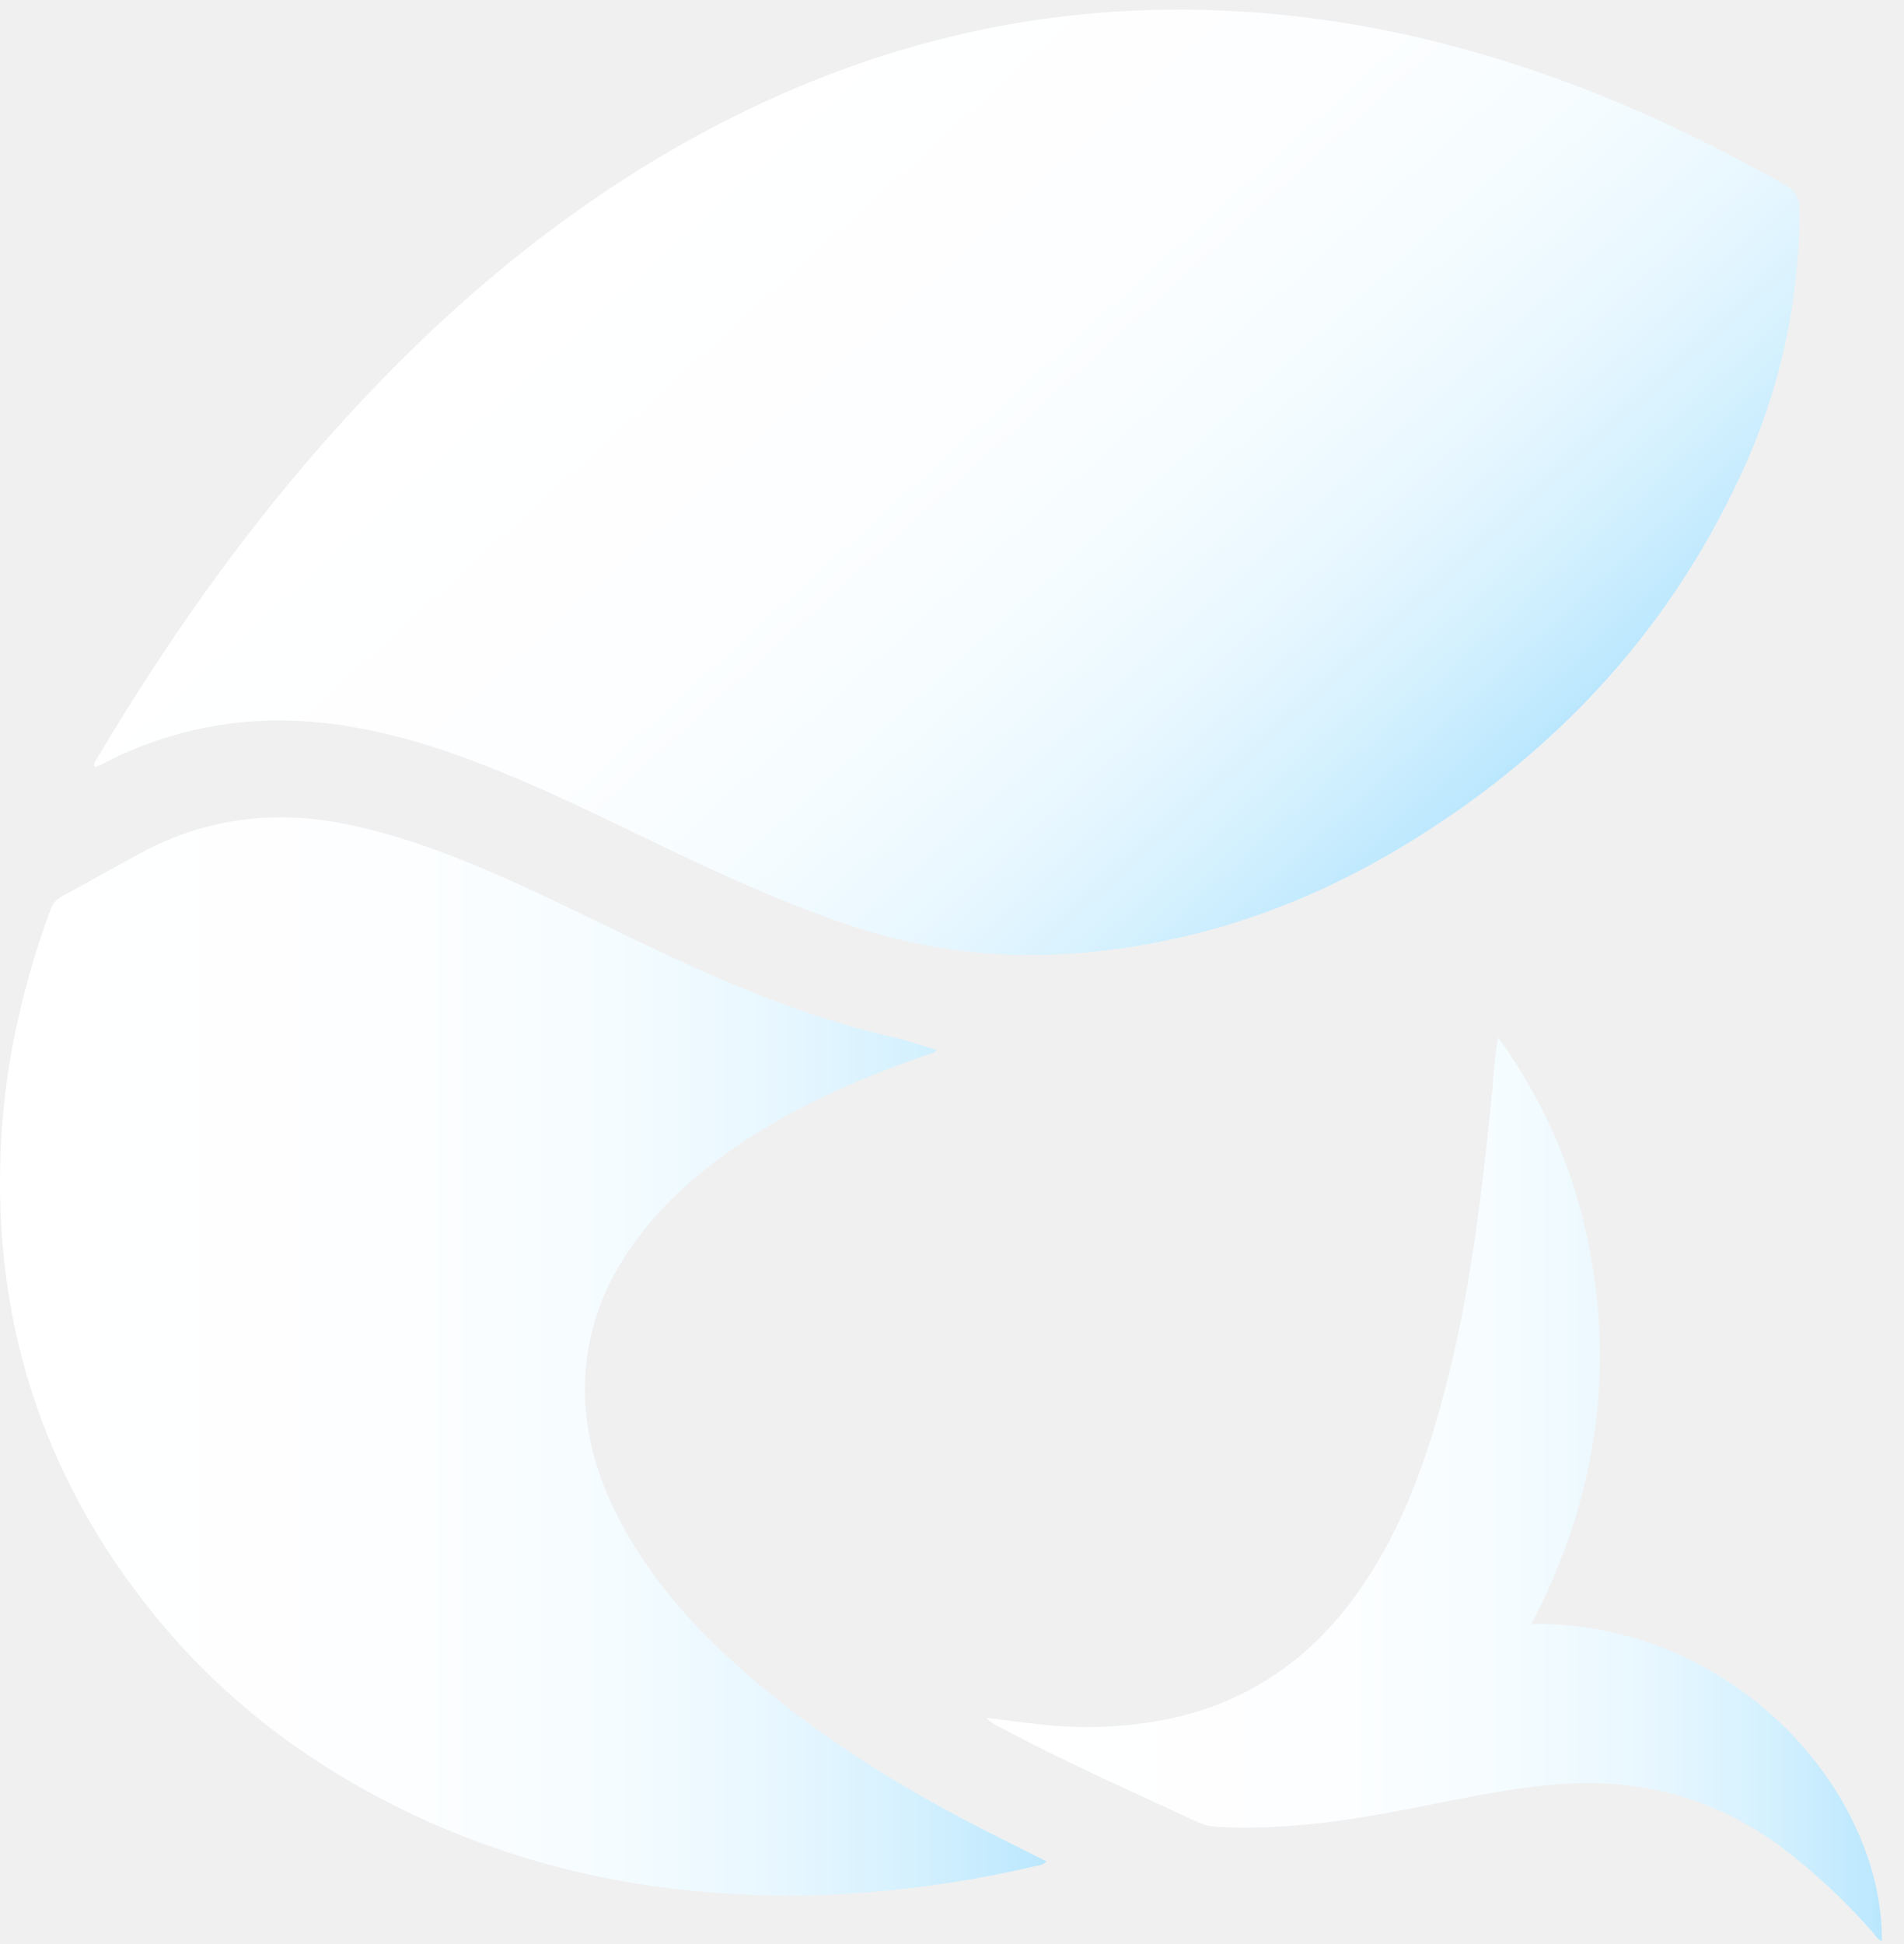
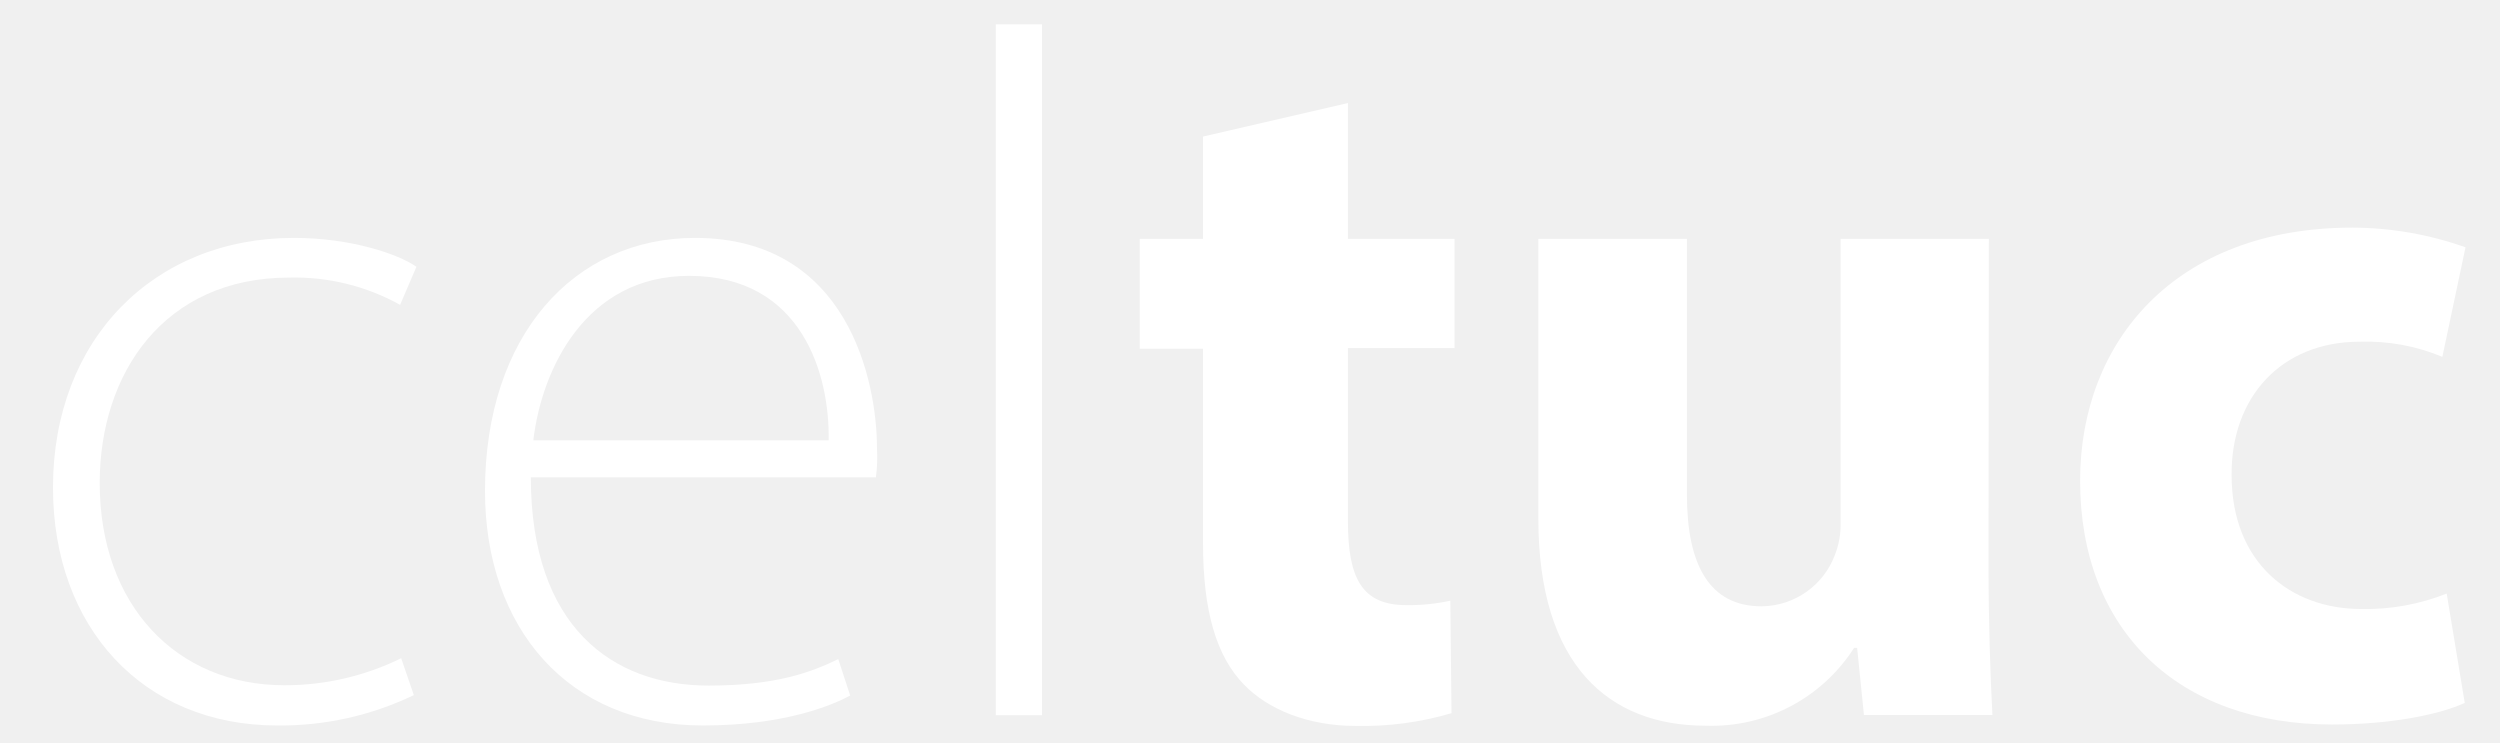
- <svg xmlns="http://www.w3.org/2000/svg" xmlns:xlink="http://www.w3.org/1999/xlink" viewBox="0 0 549.63 561.19">
+ <svg xmlns="http://www.w3.org/2000/svg" id="Layer_1" data-name="Layer 1" viewBox="0 0 231.19 68.63">
  <defs>
-     <style>.a{fill:url(#a);}.b{fill:url(#b);}.c{fill:url(#c);}</style>
-     <linearGradient id="a" x1="184.4" y1="41.12" x2="388.55" y2="266.15" gradientUnits="userSpaceOnUse">
-       <stop offset="0" stop-color="#fff" />
-       <stop offset="0.38" stop-color="#fdfeff" />
-       <stop offset="0.58" stop-color="#f5fcff" />
-       <stop offset="0.74" stop-color="#e8f7ff" />
-       <stop offset="0.87" stop-color="#d5f1fe" />
-       <stop offset="0.99" stop-color="#bde8fe" />
-       <stop offset="1" stop-color="#b9e7fe" />
-     </linearGradient>
-     <linearGradient id="b" x1="0" y1="391.59" x2="302.17" y2="391.59" xlink:href="#a" />
-     <linearGradient id="c" x1="284.67" y1="429.9" x2="543.35" y2="429.9" xlink:href="#a" />
+     <style>.cls-1{fill:#fff;}</style>
  </defs>
-   <path class="a" d="M515.27,53.3c-30.85-17.43-63.06-31.53-97.44-40.43a315.05,315.05,0,0,0-54.15-9.18C306.19-.86,252.4,11.42,201.89,38.86c-36.79,20-68.68,46.24-97.29,76.64C75,147,50,181.87,28,219c-.38.65-1.16,1.25-.69,2.37,1.53-.19,2.77-1.12,4.09-1.78a109.72,109.72,0,0,1,58.26-11.24c16.17,1.23,31.65,5.58,46.78,11.26,19.42,7.3,37.94,16.61,56.63,25.54,17.43,8.33,35,16.32,53.41,22.34a163.87,163.87,0,0,0,63.8,7.74c34-2.54,65.44-13.29,94.54-30.81,43.14-26,76.33-61.14,97.64-107a179.76,179.76,0,0,0,17.1-76.88C519.54,57,518.36,55.05,515.27,53.3Z" />
-   <path class="b" d="M302.17,537.35c-7.64-3.86-15.05-7.48-22.35-11.31-21.52-11.28-42-24.11-60.69-39.77-15.56-13.07-29.4-27.64-39.27-45.6-6.57-12-10.7-24.63-11-38.4a69.28,69.28,0,0,1,10.58-37.92c8.09-13.28,19.2-23.66,31.84-32.48,17-11.87,35.8-20.22,55.33-27,.93-.32,1.87-.61,2.78-.95a7.59,7.59,0,0,0,1.08-.82c-4.67-1.37-9-2.89-13.39-3.89-20.6-4.67-40.07-12.44-59.23-21.11-19-8.6-37.47-18.36-56.65-26.6-13-5.59-26.26-10.41-40.18-13.36-21.39-4.54-41.75-2.12-61,8.45-7.37,4-14.7,8.16-22.1,12.13a6.89,6.89,0,0,0-3.39,4C7.08,283.11,2.08,304,.56,325.68c-3.72,53,11,100.26,44.71,141.38,21.35,26,48,45.24,78.66,58.93a242.34,242.34,0,0,0,63.14,18.26,280.39,280.39,0,0,0,62,2.14,322.79,322.79,0,0,0,50.15-7.75A4.72,4.72,0,0,0,302.17,537.35Z" />
-   <path class="c" d="M442.2,468.78c18.1-34.78,24.09-71,16.57-109.08a150.88,150.88,0,0,0-26.24-60.22c-1.12,6.47-1.36,12.38-1.95,18.24-3.29,32.34-7.23,64.57-16.85,95.78-5.36,17.36-12.44,33.92-23.42,48.57-13.48,18-31.07,29.64-53.17,34.21a118.92,118.92,0,0,1-36.79,1.5c-5.06-.53-10.12-1.21-15.68-1.89a15.22,15.22,0,0,0,4.58,3c18.53,9.92,37.79,18.33,56.8,27.24,2.5,1.17,5.14,1.28,7.8,1.37,17.75.63,35.18-1.85,52.53-5.24,14-2.74,28-5.83,42.21-7.09,24-2.13,45.84,3.44,65.36,17.78a175.24,175.24,0,0,1,26.74,24.83c.81.91,1.33,2.14,2.66,2.55C543.67,517,500.51,468.16,442.2,468.78Z" />
+   <path class="cls-1" d="M38.27,64.28a28.46,28.46,0,0,1-12.63,2.81C13.2,67.09,4.9,58,4.9,45.09,4.9,31.34,14.26,22,27.17,22c5.31,0,9.66,1.5,11.34,2.67L37,28.19a20.06,20.06,0,0,0-10.25-2.52c-11.59,0-17.53,8.86-17.53,19,0,11.32,7.13,18.7,17.08,18.7a24.37,24.37,0,0,0,10.8-2.5Z" />
+   <path class="cls-1" d="M49.09,44.14c0,13.79,7.52,19.26,16.43,19.26,6.29,0,9.56-1.26,12-2.45l1.1,3.37c-1.66.9-6.09,2.77-13.63,2.77-12.42,0-20.14-9-20.14-21.69C44.85,31,53.11,22,64.27,22,78.42,22,81.1,35.25,81.1,41.48a13.9,13.9,0,0,1-.1,2.66Zm27.54-3.42c.11-6-2.41-15.21-12.91-15.21-9.5,0-13.62,8.55-14.4,15.21Z" />
+   <path class="cls-1" d="M92.09,2.25h4.27V66.14H92.09Z" />
+   <path class="cls-1" d="M124.65,9.53V22.09h9.86v10.1h-9.86v16c0,5.32,1.32,7.77,5.4,7.77a18,18,0,0,0,4.07-.41l.11,10.4a28.94,28.94,0,0,1-8.87,1.18c-4.43,0-8.12-1.54-10.32-3.82-2.55-2.61-3.79-6.8-3.79-13.06v-18H105.4V22.09h5.85V12.63Z" />
+   <path class="cls-1" d="M183.89,52c0,5.73.17,10.46.36,14.12H172.37l-.63-6.21h-.28a15.63,15.63,0,0,1-13.73,7.2c-8.95,0-15.47-5.59-15.47-19.14V22.09H156V45.77c0,6.44,2.07,10.3,6.9,10.3a7.31,7.31,0,0,0,6.81-4.82,7.54,7.54,0,0,0,.5-2.9V22.09h13.71Z" />
+   <path class="cls-1" d="M227.93,65c-2.47,1.14-7.06,2-12.27,2-14.24,0-23.3-8.71-23.3-22.55,0-12.87,8.81-23.4,25.18-23.4A31.58,31.58,0,0,1,228,22.87L225.86,33a18.29,18.29,0,0,0-7.66-1.4c-7.24,0-11.89,5.14-11.83,12.34,0,8.09,5.43,12.38,12,12.38a20.29,20.29,0,0,0,7.89-1.43Z" />
</svg>
